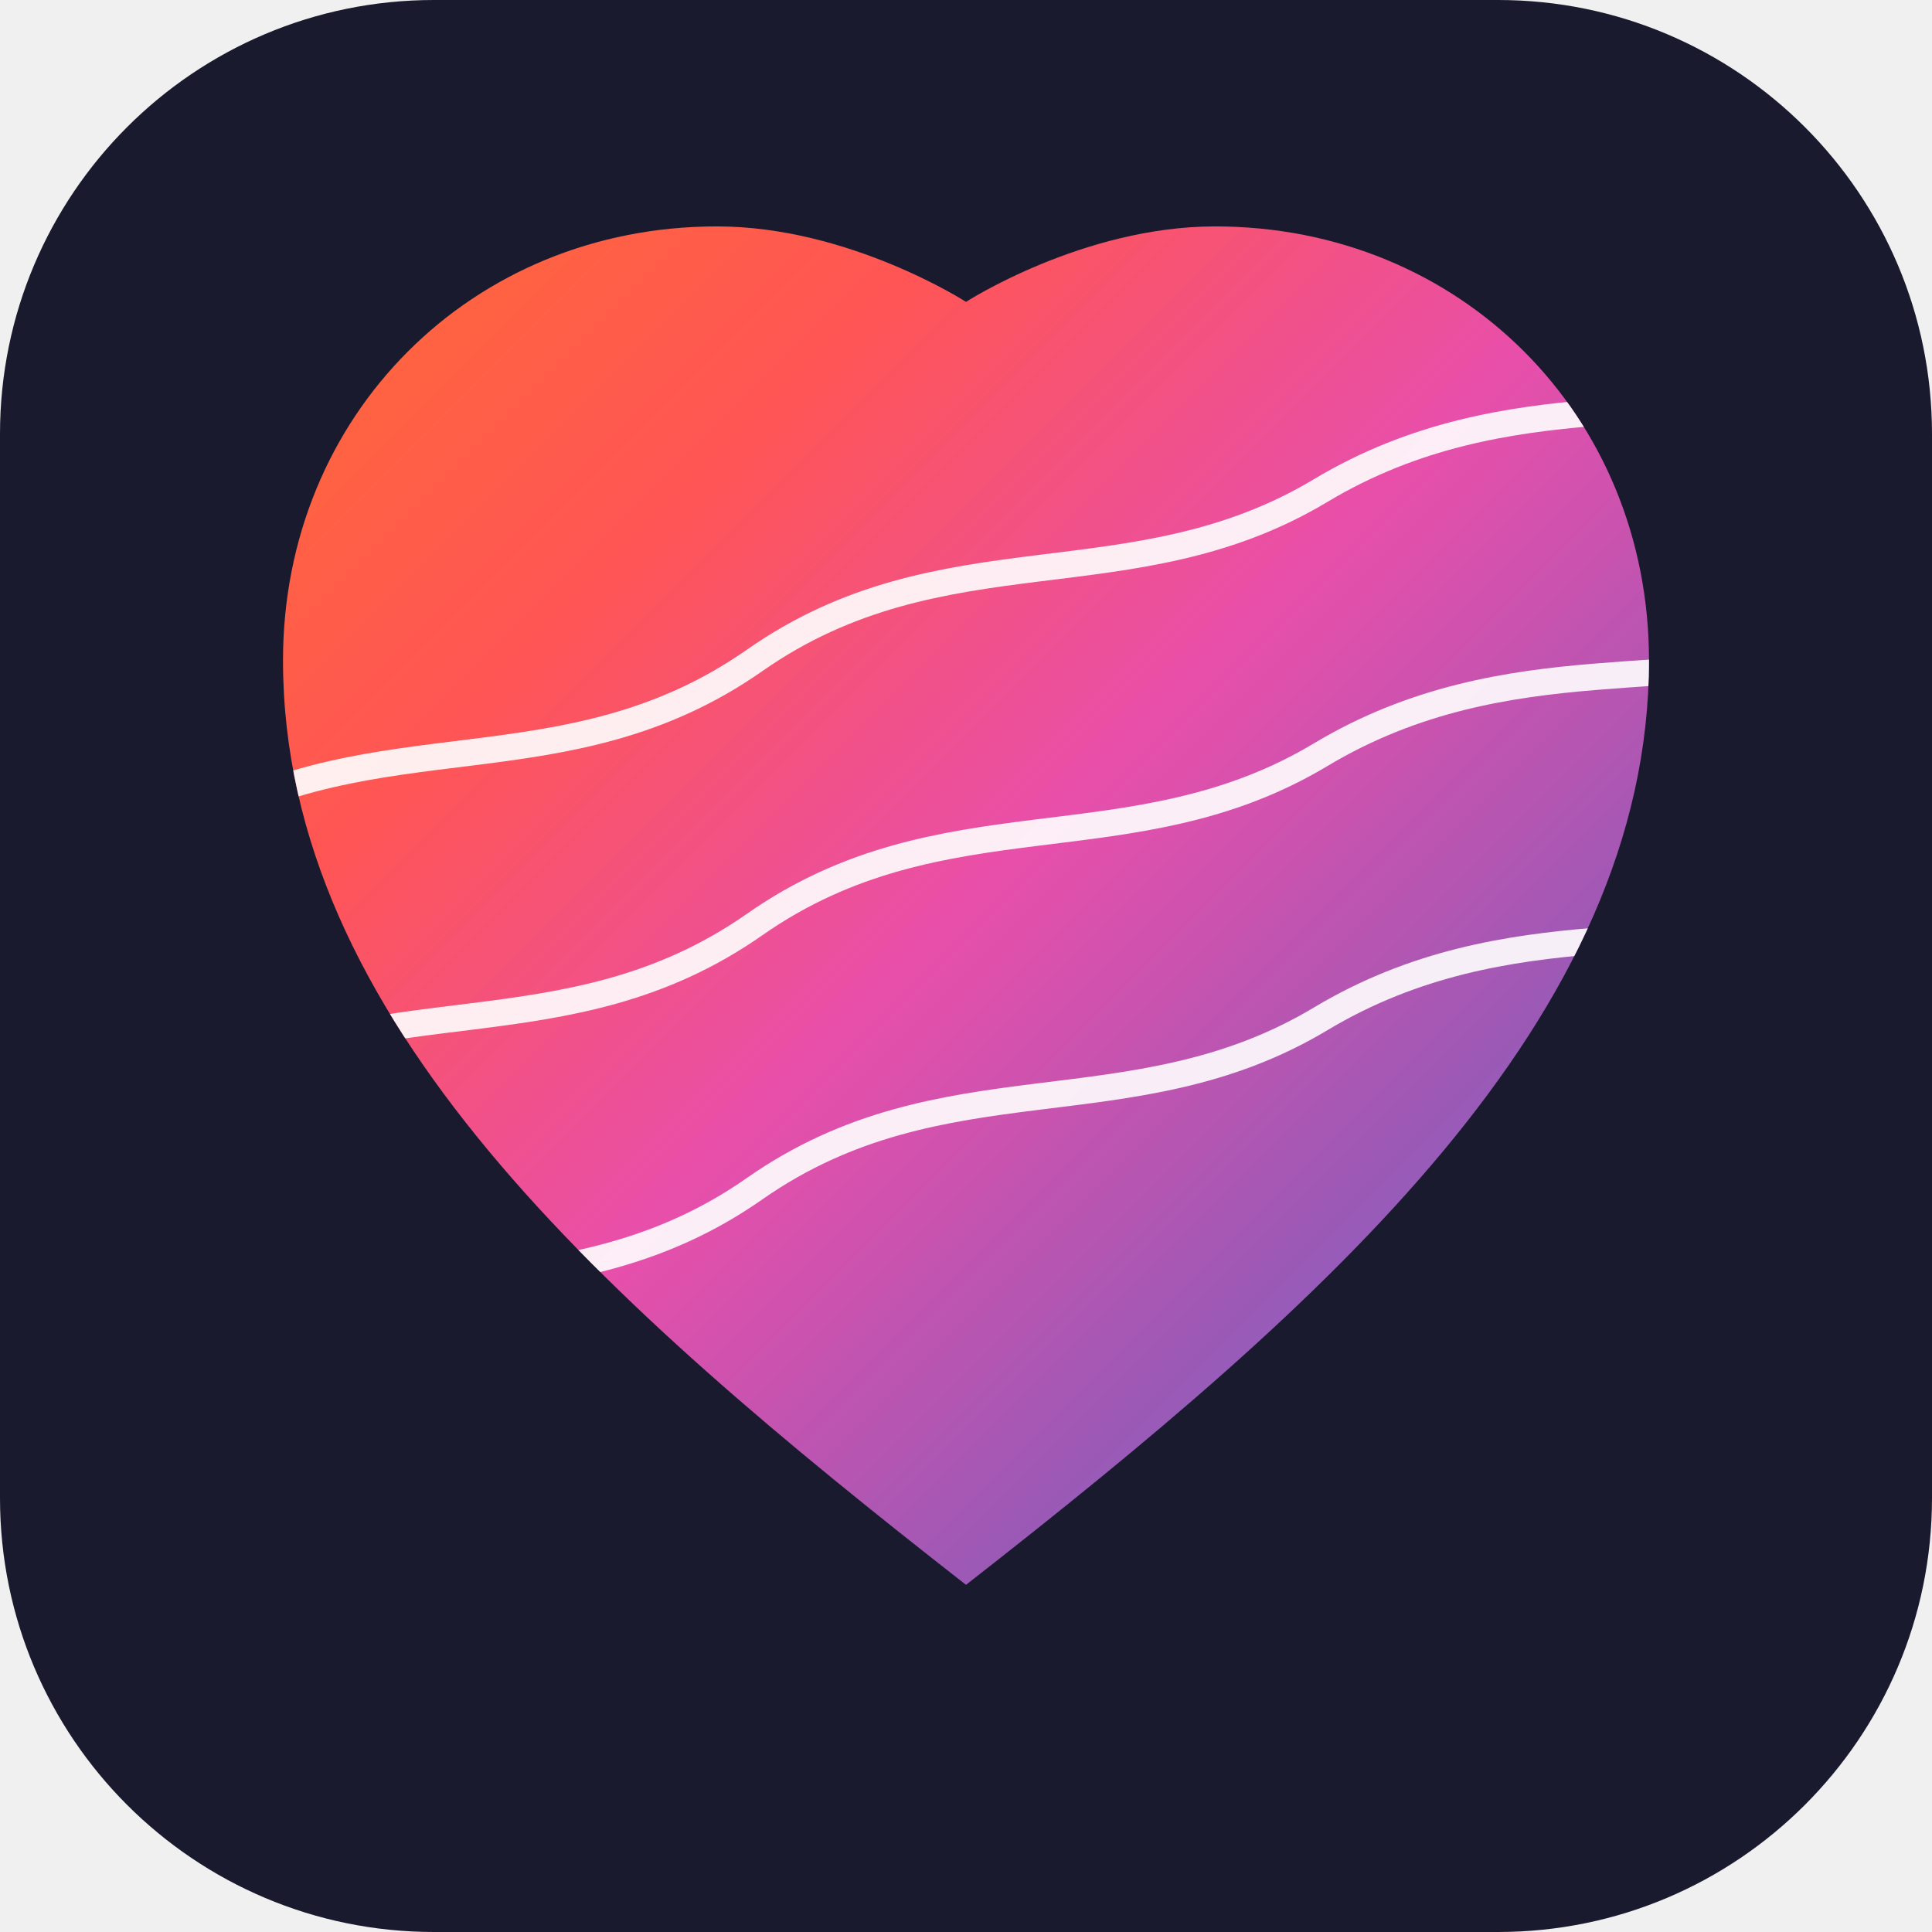
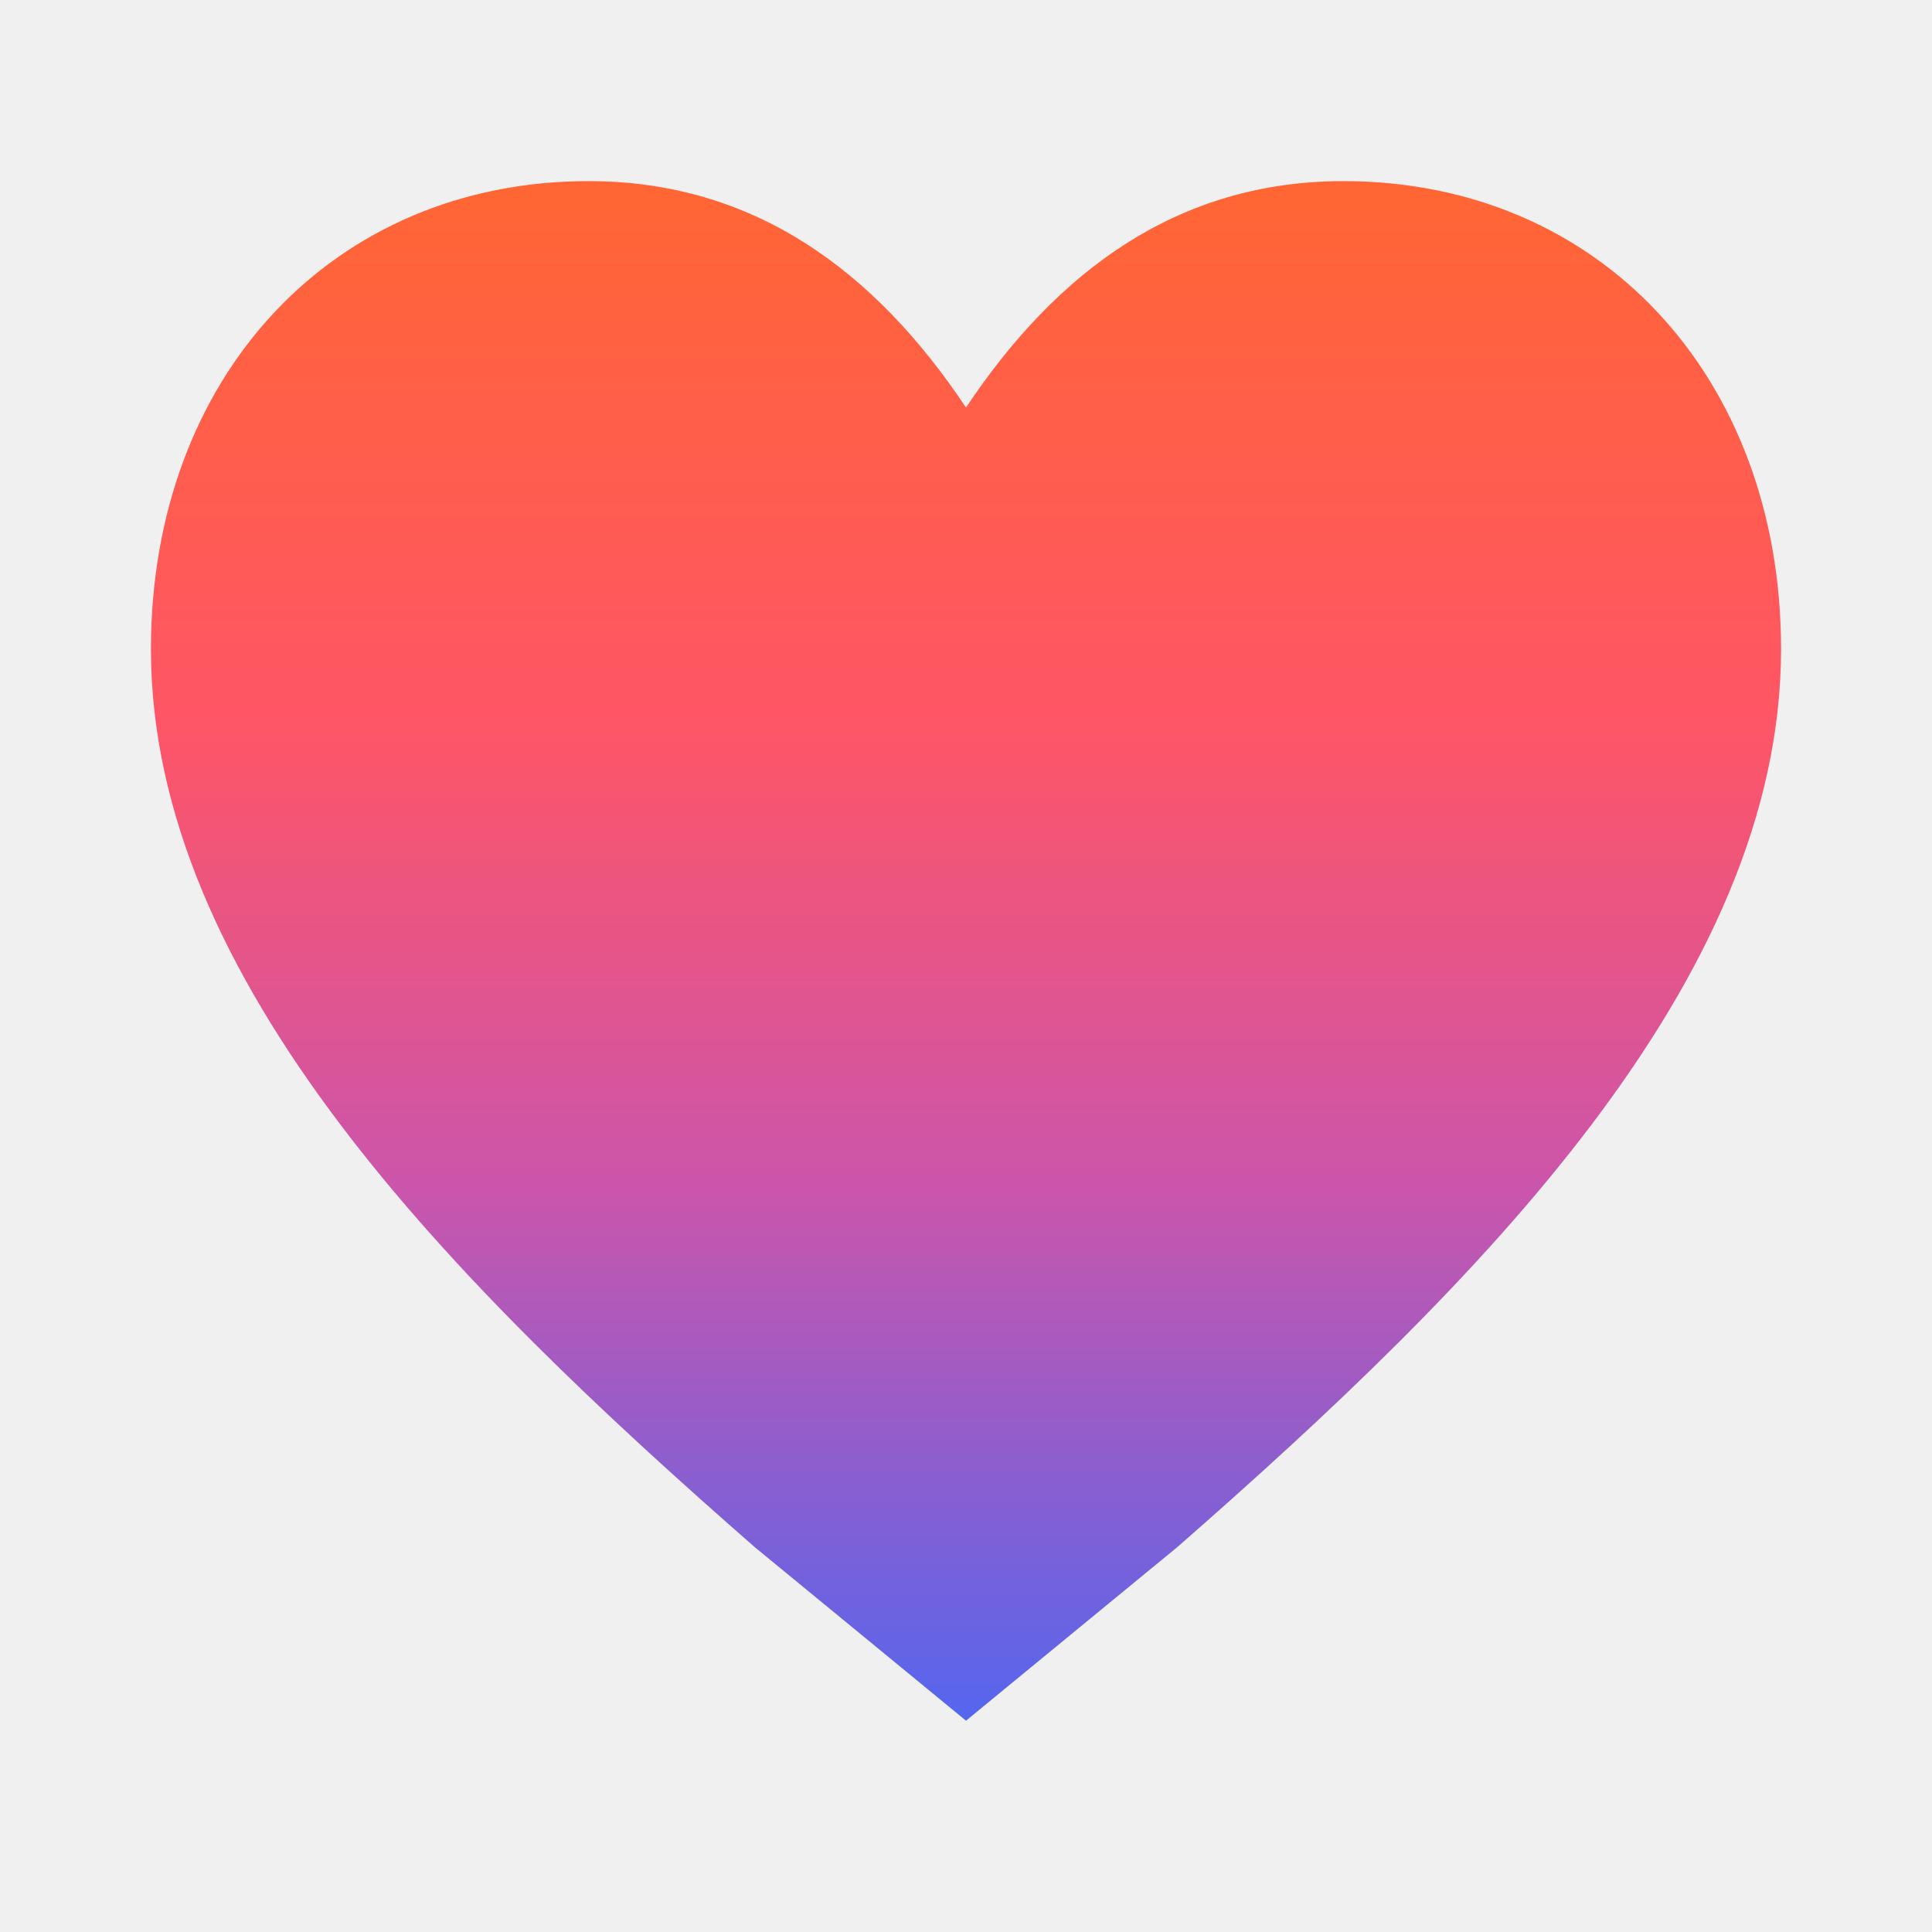
<svg xmlns="http://www.w3.org/2000/svg" width="512" height="512" viewBox="0 0 512 512">
  <defs>
-     <linearGradient id="heartGradient" x1="0%" y1="0%" x2="100%" y2="100%">
-       <stop offset="0%" stop-color="#FF6B35" />
-       <stop offset="25%" stop-color="#FF5555" />
-       <stop offset="50%" stop-color="#E84FAA" />
-       <stop offset="75%" stop-color="#9B59B6" />
-       <stop offset="100%" stop-color="#667EEA" />
+     <linearGradient id="gradient" x1="0.5" y1="0" x2="0.5" y2="1">
+       <stop offset="0%" stop-color="#FF6633" />
+       <stop offset="35%" stop-color="#FF5566" />
+       <stop offset="65%" stop-color="#CC55AA" />
+       <stop offset="100%" stop-color="#5566EE" />
    </linearGradient>
-     <clipPath id="heartClip">
-       <path d="M256 420 C160 345 75 270 75 175 C75 110 125 60 190 60 C225 60 256 80 256 80 C256 80 287 60 322 60 C387 60 437 110 437 175 C437 270 352 345 256 420 Z" />
-     </clipPath>
  </defs>
-   <rect x="0" y="0" width="512" height="512" rx="115" ry="115" fill="#1a1a2e" />
-   <g>
-     <path d="M256 420 C160 345 75 270 75 175 C75 110 125 60 190 60 C225 60 256 80 256 80 C256 80 287 60 322 60 C387 60 437 110 437 175 C437 270 352 345 256 420 Z" fill="url(#heartGradient)" />
-     <g clip-path="url(#heartClip)">
-       <path d="M50 220 C100 190 150 210 200 175 C250 140 300 160 350 130 C400 100 450 115 480 100" fill="none" stroke="white" stroke-width="7" stroke-linecap="round" opacity="0.9" />
-       <path d="M50 290 C100 260 150 280 200 245 C250 210 300 230 350 200 C400 170 450 185 480 170" fill="none" stroke="white" stroke-width="7" stroke-linecap="round" opacity="0.9" />
-       <path d="M50 360 C100 330 150 350 200 315 C250 280 300 300 350 270 C400 240 450 255 480 240" fill="none" stroke="white" stroke-width="7" stroke-linecap="round" opacity="0.9" />
-     </g>
-   </g>
+   <path d="M156 48     C88 48 40 100 40 172     C40 260 120 340 200 410     L256 456     L312 410     C392 340 472 260 472 172     C472 100 424 48 356 48     C312 48 280 72 256 108     C232 72 200 48 156 48     Z" fill="url(#gradient)" />
</svg>
